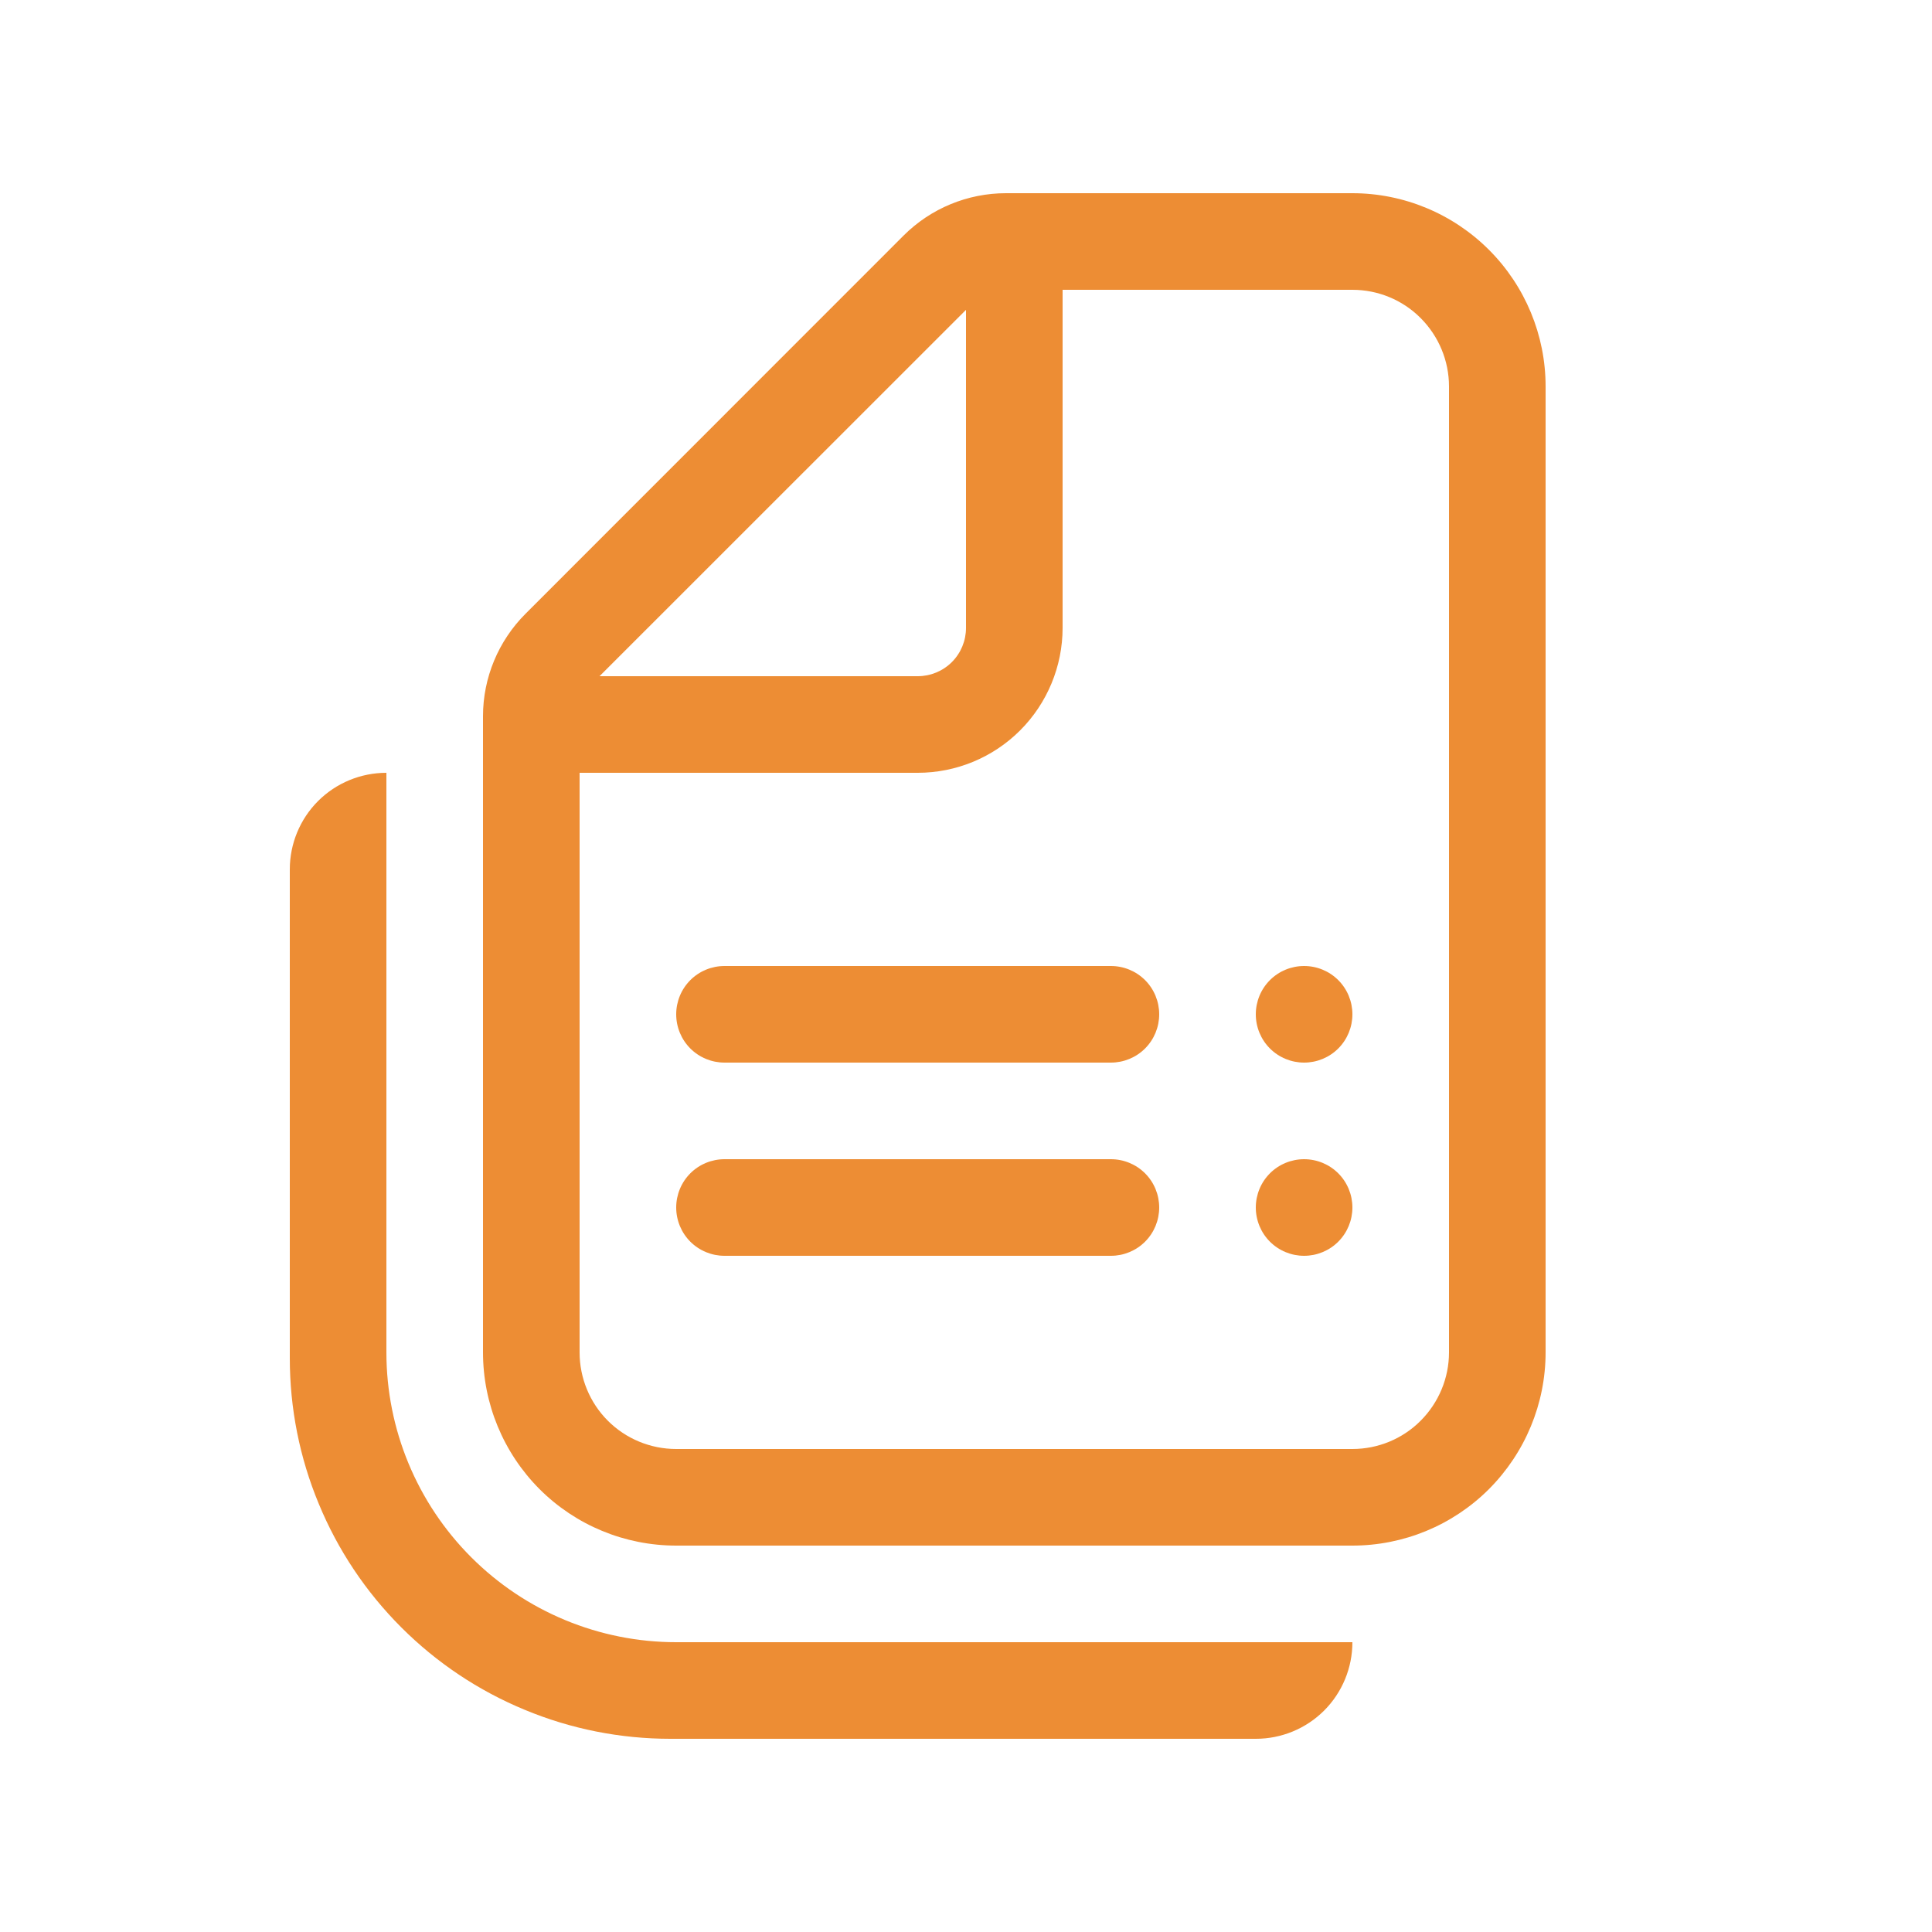
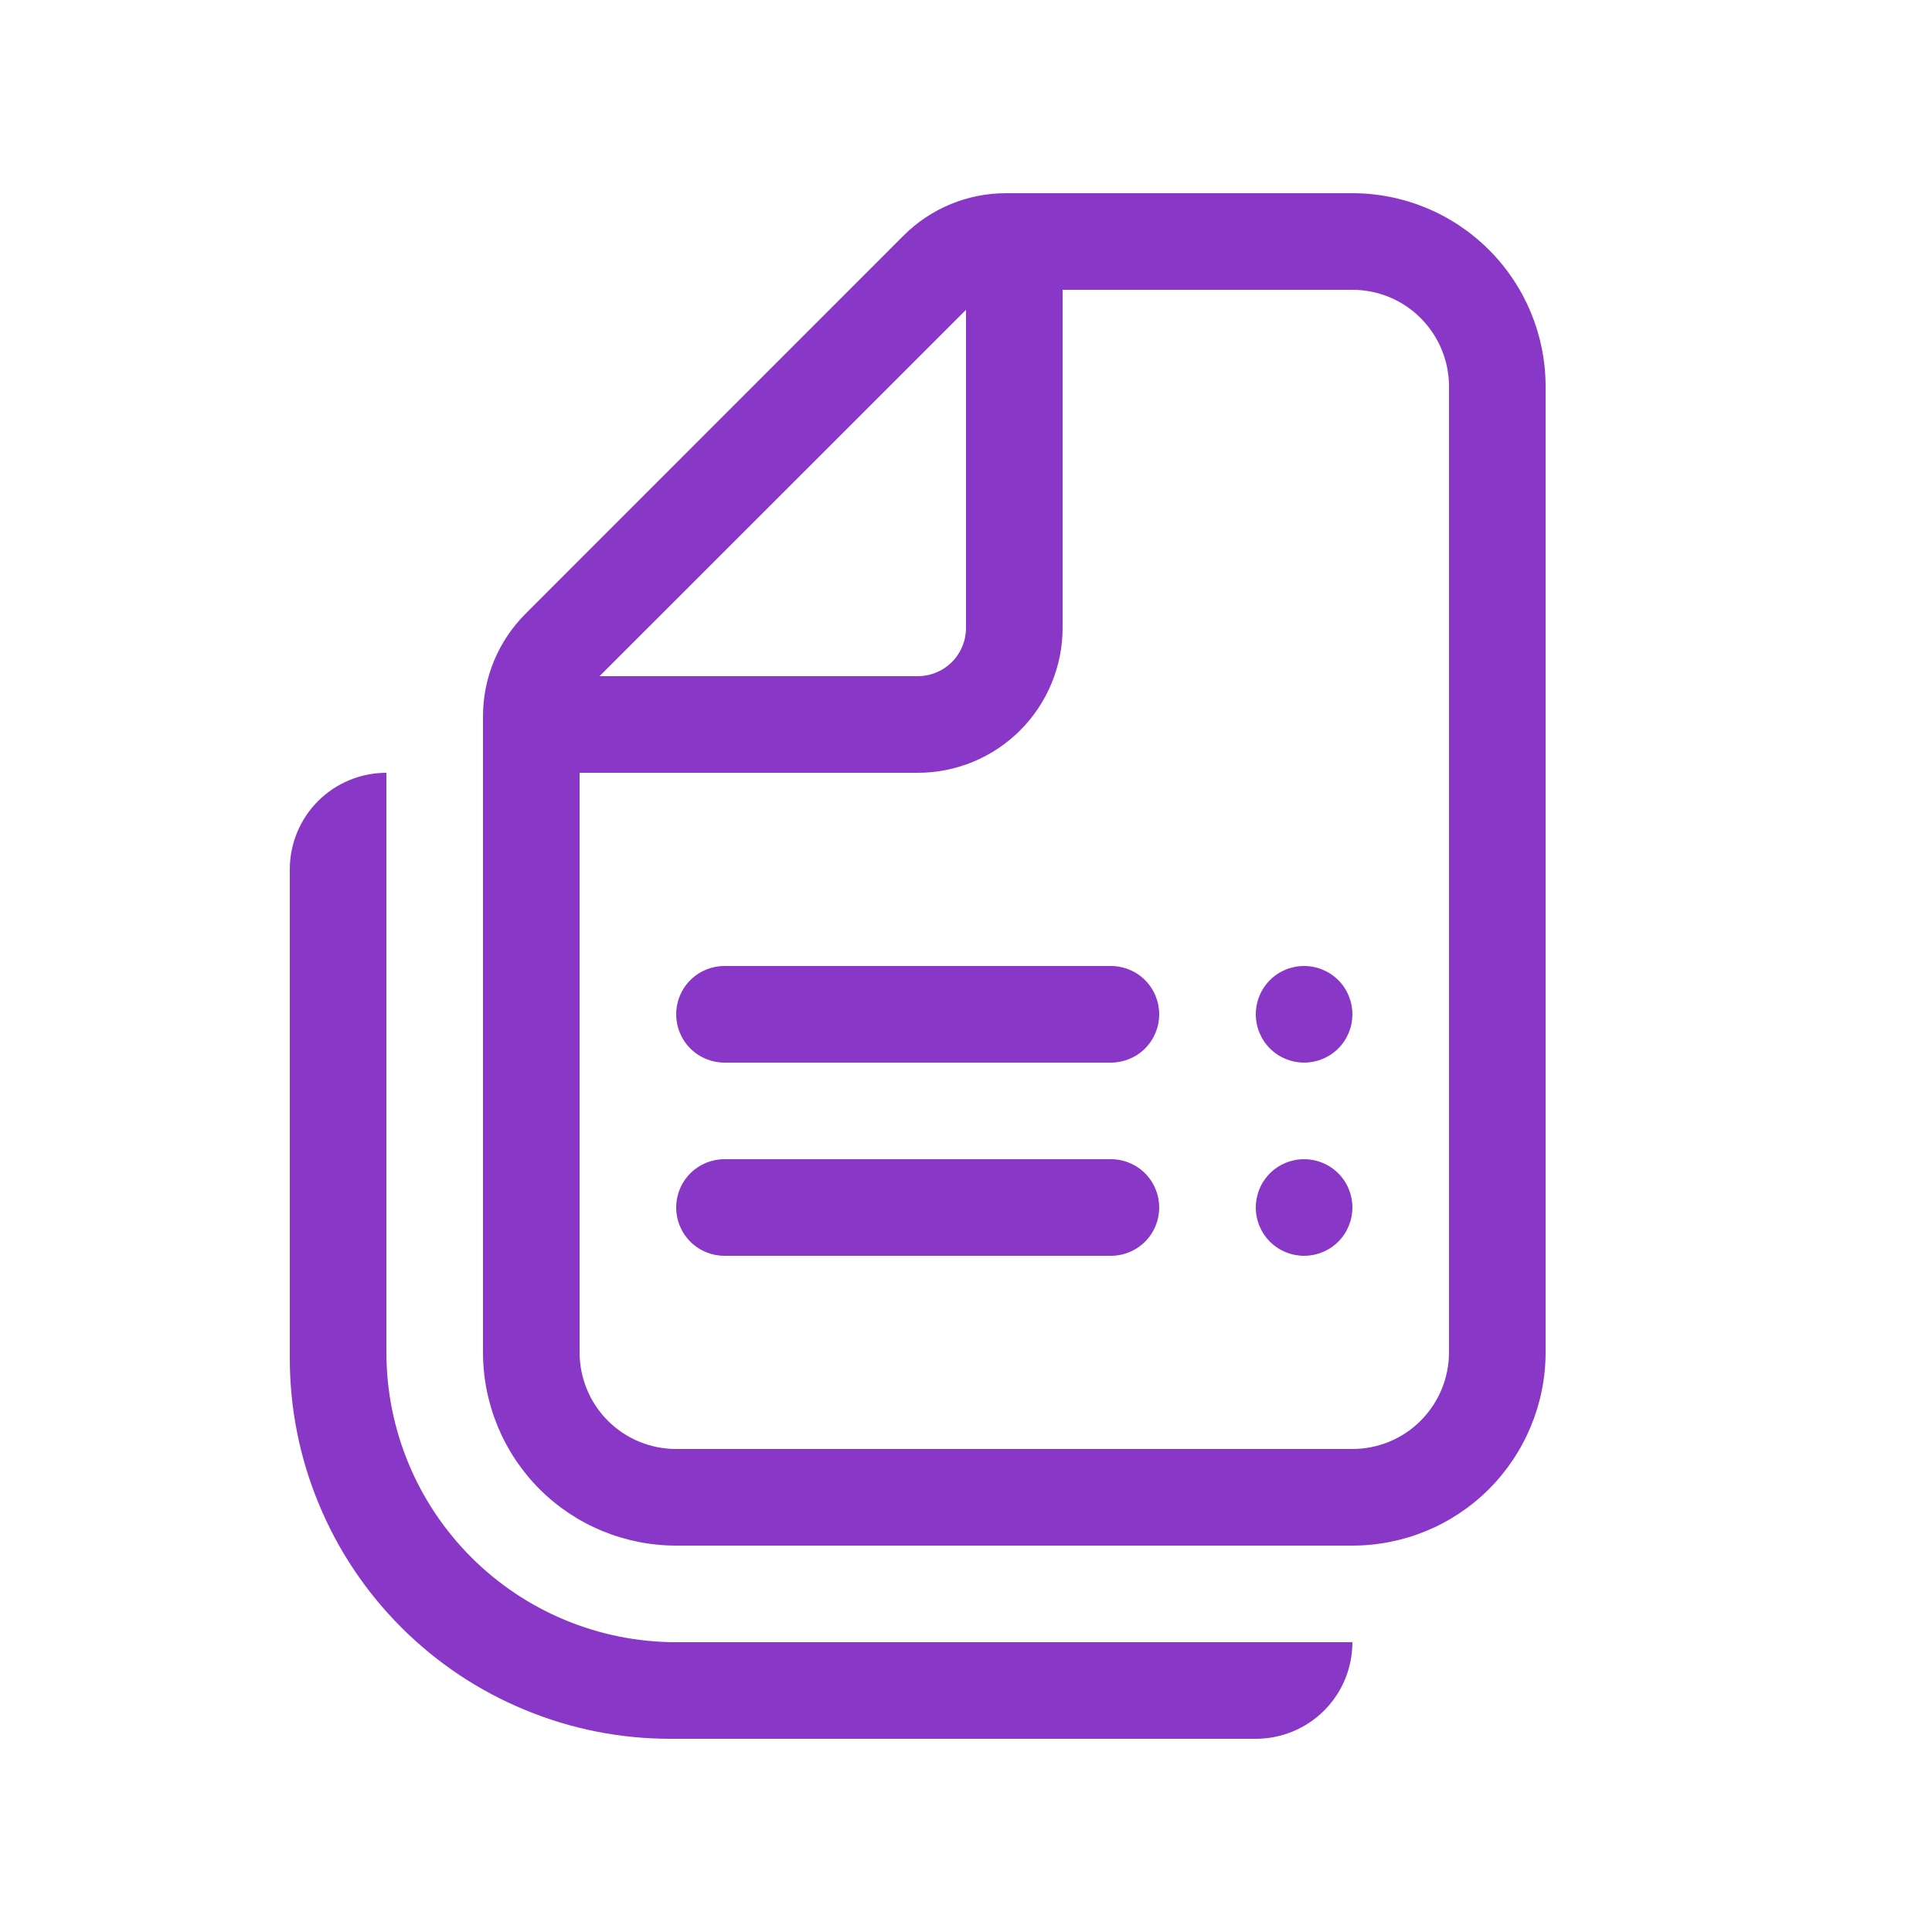
<svg xmlns="http://www.w3.org/2000/svg" width="16" height="16" viewBox="0 0 16 16" fill="none">
-   <path d="M10.8 8C10.906 8 11.008 8.042 11.083 8.117C11.158 8.192 11.2 8.294 11.2 8.4C11.2 8.506 11.158 8.608 11.083 8.683C11.008 8.758 10.906 8.8 10.8 8.8C10.694 8.8 10.592 8.758 10.517 8.683C10.442 8.608 10.4 8.506 10.4 8.4C10.4 8.294 10.442 8.192 10.517 8.117C10.592 8.042 10.694 8 10.8 8ZM11.2 10C11.2 9.894 11.158 9.792 11.083 9.717C11.008 9.642 10.906 9.6 10.8 9.6C10.694 9.6 10.592 9.642 10.517 9.717C10.442 9.792 10.4 9.894 10.4 10C10.4 10.106 10.442 10.208 10.517 10.283C10.592 10.358 10.694 10.4 10.8 10.4C10.906 10.4 11.008 10.358 11.083 10.283C11.158 10.208 11.2 10.106 11.2 10ZM9.6 8.4C9.6 8.294 9.558 8.192 9.483 8.117C9.408 8.042 9.306 8 9.2 8H6C5.894 8 5.792 8.042 5.717 8.117C5.642 8.192 5.6 8.294 5.6 8.4C5.6 8.506 5.642 8.608 5.717 8.683C5.792 8.758 5.894 8.8 6 8.8H9.2C9.306 8.8 9.408 8.758 9.483 8.683C9.558 8.608 9.6 8.506 9.6 8.4ZM9.2 9.6C9.306 9.6 9.408 9.642 9.483 9.717C9.558 9.792 9.6 9.894 9.6 10C9.6 10.106 9.558 10.208 9.483 10.283C9.408 10.358 9.306 10.4 9.2 10.4H6C5.894 10.4 5.792 10.358 5.717 10.283C5.642 10.208 5.6 10.106 5.6 10C5.6 9.894 5.642 9.792 5.717 9.717C5.792 9.642 5.894 9.6 6 9.6H9.2ZM11.2 1.6C11.624 1.6 12.031 1.769 12.331 2.069C12.631 2.369 12.8 2.776 12.8 3.2V11.2C12.8 11.624 12.631 12.031 12.331 12.332C12.031 12.632 11.624 12.8 11.2 12.8H5.6C5.175 12.8 4.768 12.632 4.468 12.332C4.168 12.031 4 11.624 4 11.2V5.931C4 5.613 4.127 5.308 4.352 5.083L7.483 1.951C7.708 1.726 8.013 1.6 8.331 1.6H11.2ZM12 3.2C12 2.988 11.915 2.784 11.765 2.634C11.616 2.484 11.412 2.4 11.2 2.4H8.8V5.2C8.8 5.518 8.673 5.824 8.448 6.049C8.223 6.274 7.918 6.4 7.6 6.4H4.8V11.2C4.8 11.412 4.884 11.616 5.034 11.766C5.184 11.916 5.388 12 5.6 12H11.2C11.412 12 11.616 11.916 11.765 11.766C11.915 11.616 12 11.412 12 11.2V3.2ZM8 5.2V2.566L4.965 5.6H7.6C7.706 5.6 7.808 5.558 7.883 5.483C7.958 5.408 8 5.306 8 5.2ZM3.2 6.4C2.988 6.4 2.784 6.484 2.634 6.634C2.484 6.784 2.4 6.988 2.4 7.2V11.248C2.4 11.662 2.481 12.072 2.64 12.454C2.798 12.837 3.03 13.184 3.323 13.477C3.616 13.77 3.963 14.002 4.346 14.16C4.728 14.319 5.138 14.4 5.552 14.4H10.4C10.612 14.4 10.816 14.316 10.966 14.166C11.116 14.016 11.2 13.812 11.2 13.6H5.6C4.963 13.6 4.353 13.347 3.903 12.897C3.453 12.447 3.2 11.837 3.2 11.2V6.4Z" fill="#ED8D34" />
+   <path d="M10.8 8C10.906 8 11.008 8.042 11.083 8.117C11.158 8.192 11.2 8.294 11.2 8.4C11.2 8.506 11.158 8.608 11.083 8.683C11.008 8.758 10.906 8.8 10.8 8.8C10.694 8.8 10.592 8.758 10.517 8.683C10.442 8.608 10.4 8.506 10.4 8.4C10.4 8.294 10.442 8.192 10.517 8.117C10.592 8.042 10.694 8 10.8 8ZM11.2 10C11.2 9.894 11.158 9.792 11.083 9.717C11.008 9.642 10.906 9.6 10.8 9.6C10.694 9.6 10.592 9.642 10.517 9.717C10.442 9.792 10.4 9.894 10.4 10C10.4 10.106 10.442 10.208 10.517 10.283C10.592 10.358 10.694 10.4 10.8 10.4C10.906 10.4 11.008 10.358 11.083 10.283C11.158 10.208 11.2 10.106 11.2 10ZM9.6 8.4C9.6 8.294 9.558 8.192 9.483 8.117C9.408 8.042 9.306 8 9.2 8H6C5.894 8 5.792 8.042 5.717 8.117C5.642 8.192 5.6 8.294 5.6 8.4C5.6 8.506 5.642 8.608 5.717 8.683C5.792 8.758 5.894 8.8 6 8.8H9.2C9.306 8.8 9.408 8.758 9.483 8.683C9.558 8.608 9.6 8.506 9.6 8.4ZM9.2 9.6C9.306 9.6 9.408 9.642 9.483 9.717C9.558 9.792 9.6 9.894 9.6 10C9.6 10.106 9.558 10.208 9.483 10.283C9.408 10.358 9.306 10.4 9.2 10.4H6C5.894 10.4 5.792 10.358 5.717 10.283C5.642 10.208 5.6 10.106 5.6 10C5.6 9.894 5.642 9.792 5.717 9.717C5.792 9.642 5.894 9.6 6 9.6H9.2ZM11.2 1.6C11.624 1.6 12.031 1.769 12.331 2.069C12.631 2.369 12.8 2.776 12.8 3.2V11.2C12.8 11.624 12.631 12.031 12.331 12.332C12.031 12.632 11.624 12.8 11.2 12.8H5.6C5.175 12.8 4.768 12.632 4.468 12.332C4.168 12.031 4 11.624 4 11.2V5.931C4 5.613 4.127 5.308 4.352 5.083L7.483 1.951C7.708 1.726 8.013 1.6 8.331 1.6H11.2ZM12 3.2C12 2.988 11.915 2.784 11.765 2.634C11.616 2.484 11.412 2.4 11.2 2.4H8.8V5.2C8.8 5.518 8.673 5.824 8.448 6.049C8.223 6.274 7.918 6.4 7.6 6.4H4.8V11.2C4.8 11.412 4.884 11.616 5.034 11.766C5.184 11.916 5.388 12 5.6 12H11.2C11.412 12 11.616 11.916 11.765 11.766C11.915 11.616 12 11.412 12 11.2V3.2ZM8 5.2V2.566L4.965 5.6H7.6C7.706 5.6 7.808 5.558 7.883 5.483C7.958 5.408 8 5.306 8 5.2ZM3.2 6.4C2.988 6.4 2.784 6.484 2.634 6.634C2.484 6.784 2.4 6.988 2.4 7.2V11.248C2.4 11.662 2.481 12.072 2.64 12.454C2.798 12.837 3.03 13.184 3.323 13.477C3.616 13.77 3.963 14.002 4.346 14.16C4.728 14.319 5.138 14.4 5.552 14.4H10.4C10.612 14.4 10.816 14.316 10.966 14.166C11.116 14.016 11.2 13.812 11.2 13.6H5.6C4.963 13.6 4.353 13.347 3.903 12.897C3.453 12.447 3.2 11.837 3.2 11.2V6.4Z" fill="#8937C7" />
</svg>
